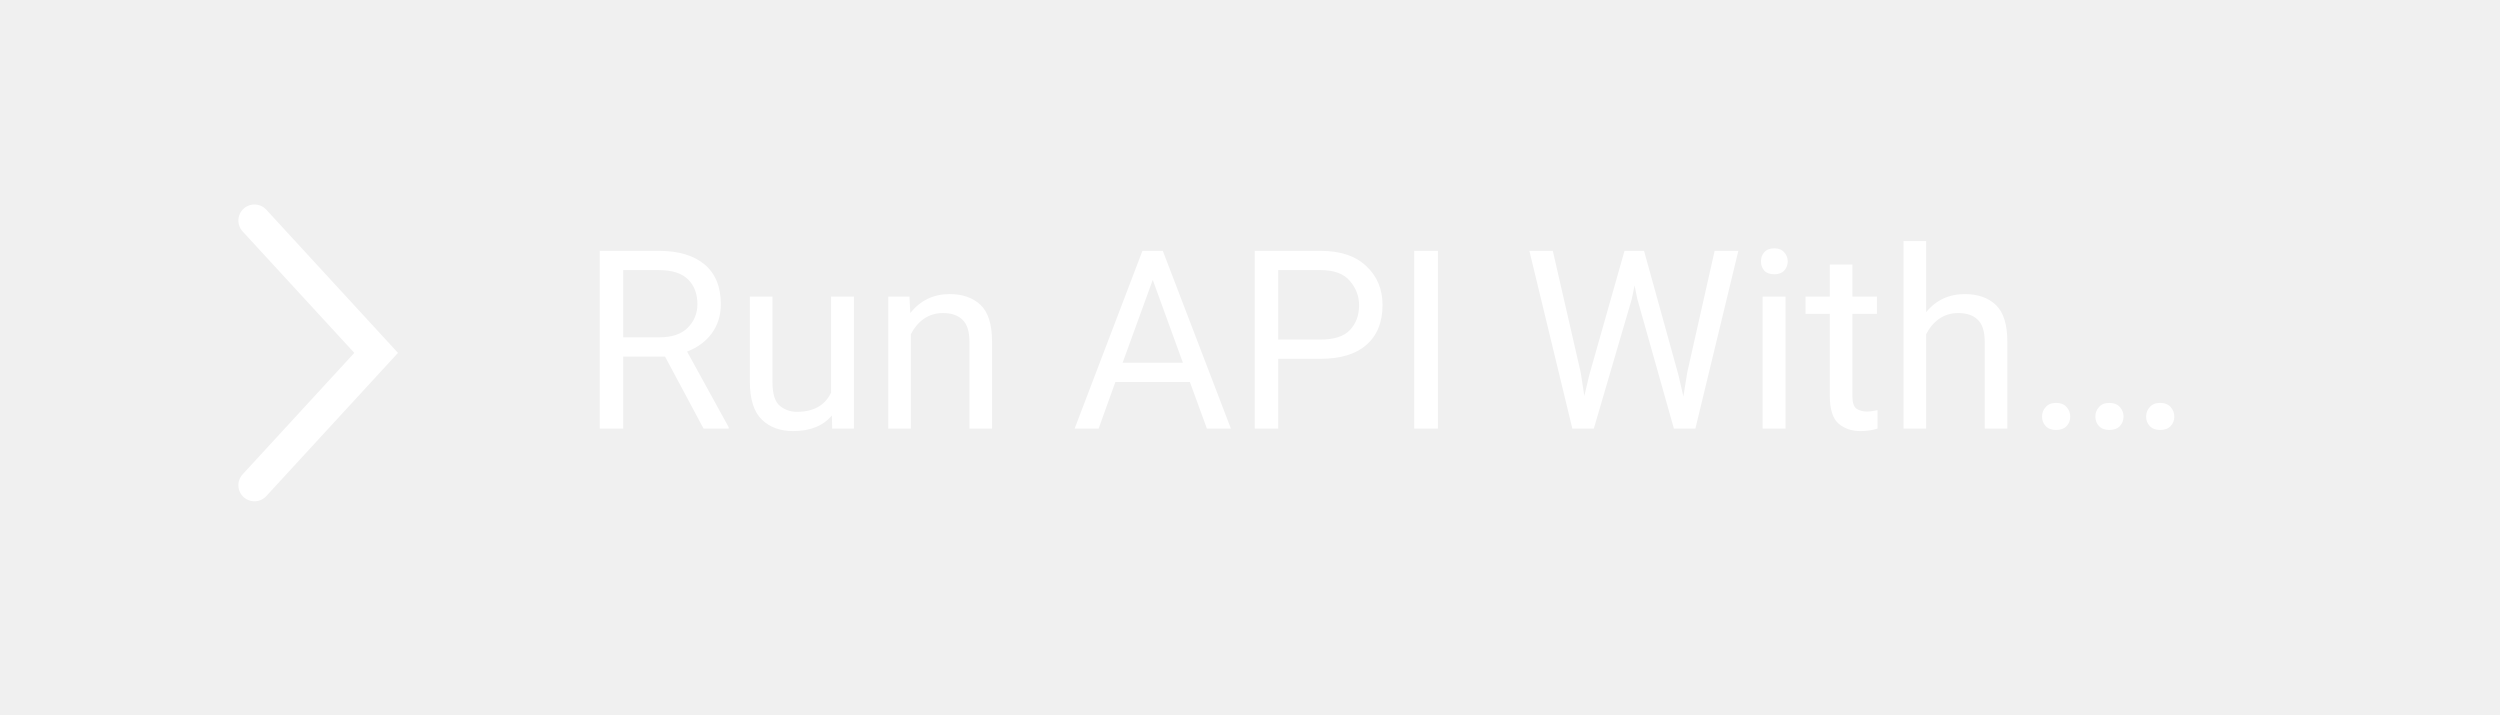
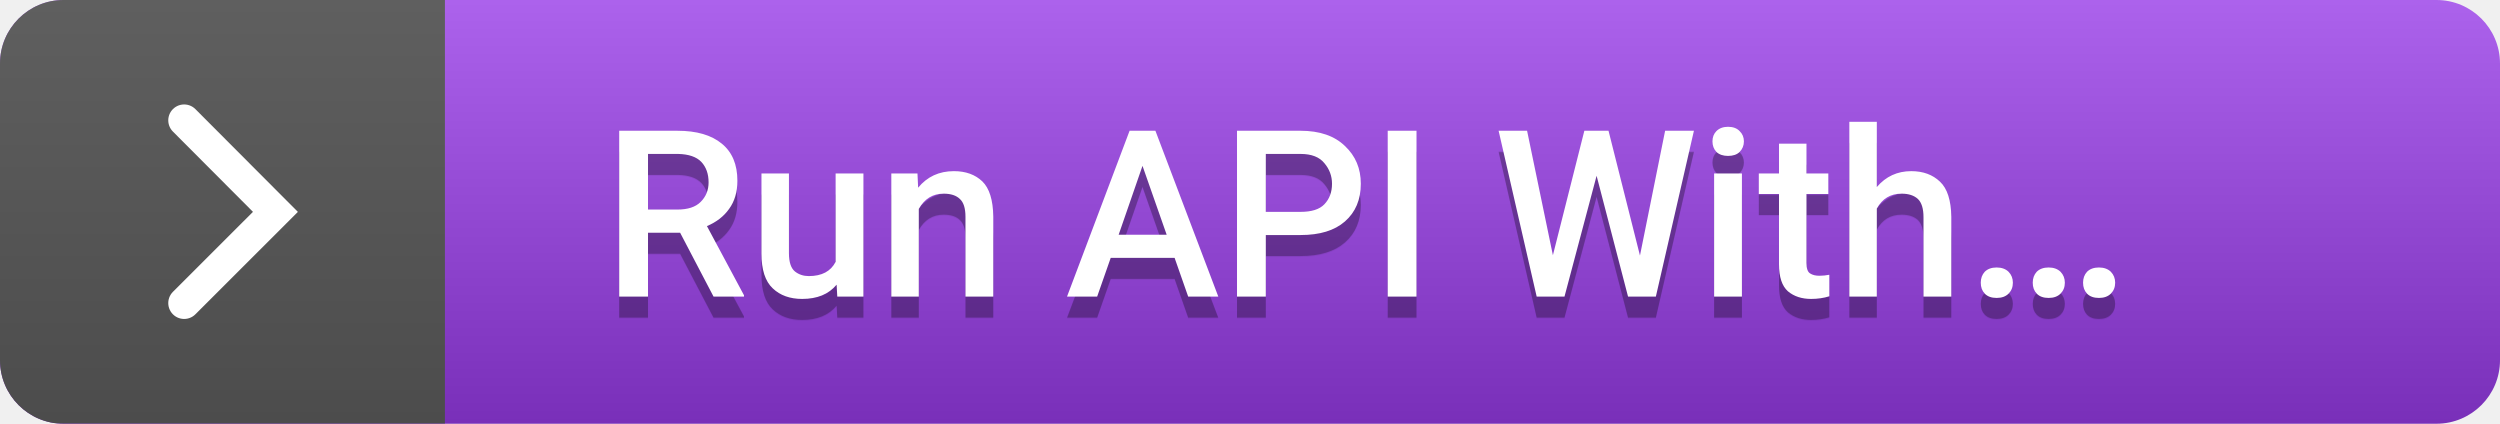
- <svg xmlns="http://www.w3.org/2000/svg" width="140px" height="40px" viewBox="0 0 140 40" version="1.1" style="background: #863CC6;">
-   <text id="Run-API-With…" font-family="-apple-system, BlinkMacSystemFont, Roboto, Helvetica, Arial, sans-serif" font-size="14" font-weight="normal" fill="#FFFFFF">
-     <tspan x="32.43" y="24">Run API With…</tspan>
-   </text>
-   <polyline id="Path-7" stroke="#FFFFFF" stroke-width="1.8" stroke-linecap="round" fill="none" fill-rule="evenodd" points="14.249 12.351 21.064 19.762 14.249 27.173" />
+ <svg xmlns="http://www.w3.org/2000/svg" xmlns:xlink="http://www.w3.org/1999/xlink" width="118px" height="20px" viewBox="0 0 118 20" version="1.1">
+   <defs>
+     <linearGradient x1="50%" y1="0%" x2="50%" y2="100%" id="color-gradient">
+       <stop stop-color="#AC62EC" offset="0%" />
+       <stop stop-color="#792FB9" offset="100%" />
+     </linearGradient>
+     <rect id="path-2" x="0" y="0" width="118" height="20" rx="3" />
+     <linearGradient x1="50%" y1="0%" x2="50%" y2="100%" id="gray-gradient">
+       <stop stop-color="#5F5F5F" offset="0%" />
+       <stop stop-color="#4C4C4C" offset="100%" />
+     </linearGradient>
+     <text id="text-5" font-family="-apple-system, BlinkMacSystemFont, Roboto, Helvetica, Arial, sans-serif" font-size="11" font-weight="500" fill="#FFFFFF">
+       <tspan x="28.43" y="14">Run API With…</tspan>
+     </text>
+     <filter x="-50%" y="-50%" width="200%" height="200%" filterUnits="objectBoundingBox" id="filter-6">
+       <feOffset dx="0" dy="1" in="SourceAlpha" result="shadowOffsetOuter1" />
+       <feColorMatrix values="0 0 0 0 0   0 0 0 0 0   0 0 0 0 0  0 0 0 0.3 0" type="matrix" in="shadowOffsetOuter1" />
+     </filter>
+   </defs>
+   <g id="Page-3" stroke="none" stroke-width="1" fill="none" fill-rule="evenodd">
+     <mask id="mask-3" fill="white">
+       <use xlink:href="#path-2" />
+     </mask>
+     <use id="Rectangle-Copy" fill="url(#color-gradient)" xlink:href="#path-2" />
+     <rect id="Rectangle" fill="url(#gray-gradient)" mask="url(#mask-3)" x="0" y="0" width="21" height="20" />
+     <g id="Run-API-With…" fill-opacity="1" fill="#FFFFFF">
+       <use filter="url(#filter-6)" xlink:href="#text-5" />
+       <use xlink:href="#text-5" />
+     </g>
+     <polyline id="path-arrow" stroke="#FFFFFF" stroke-width="1.5" stroke-linecap="round" points="8.692 5.68 13 10 8.692 14.305" />
+   </g>
</svg>
